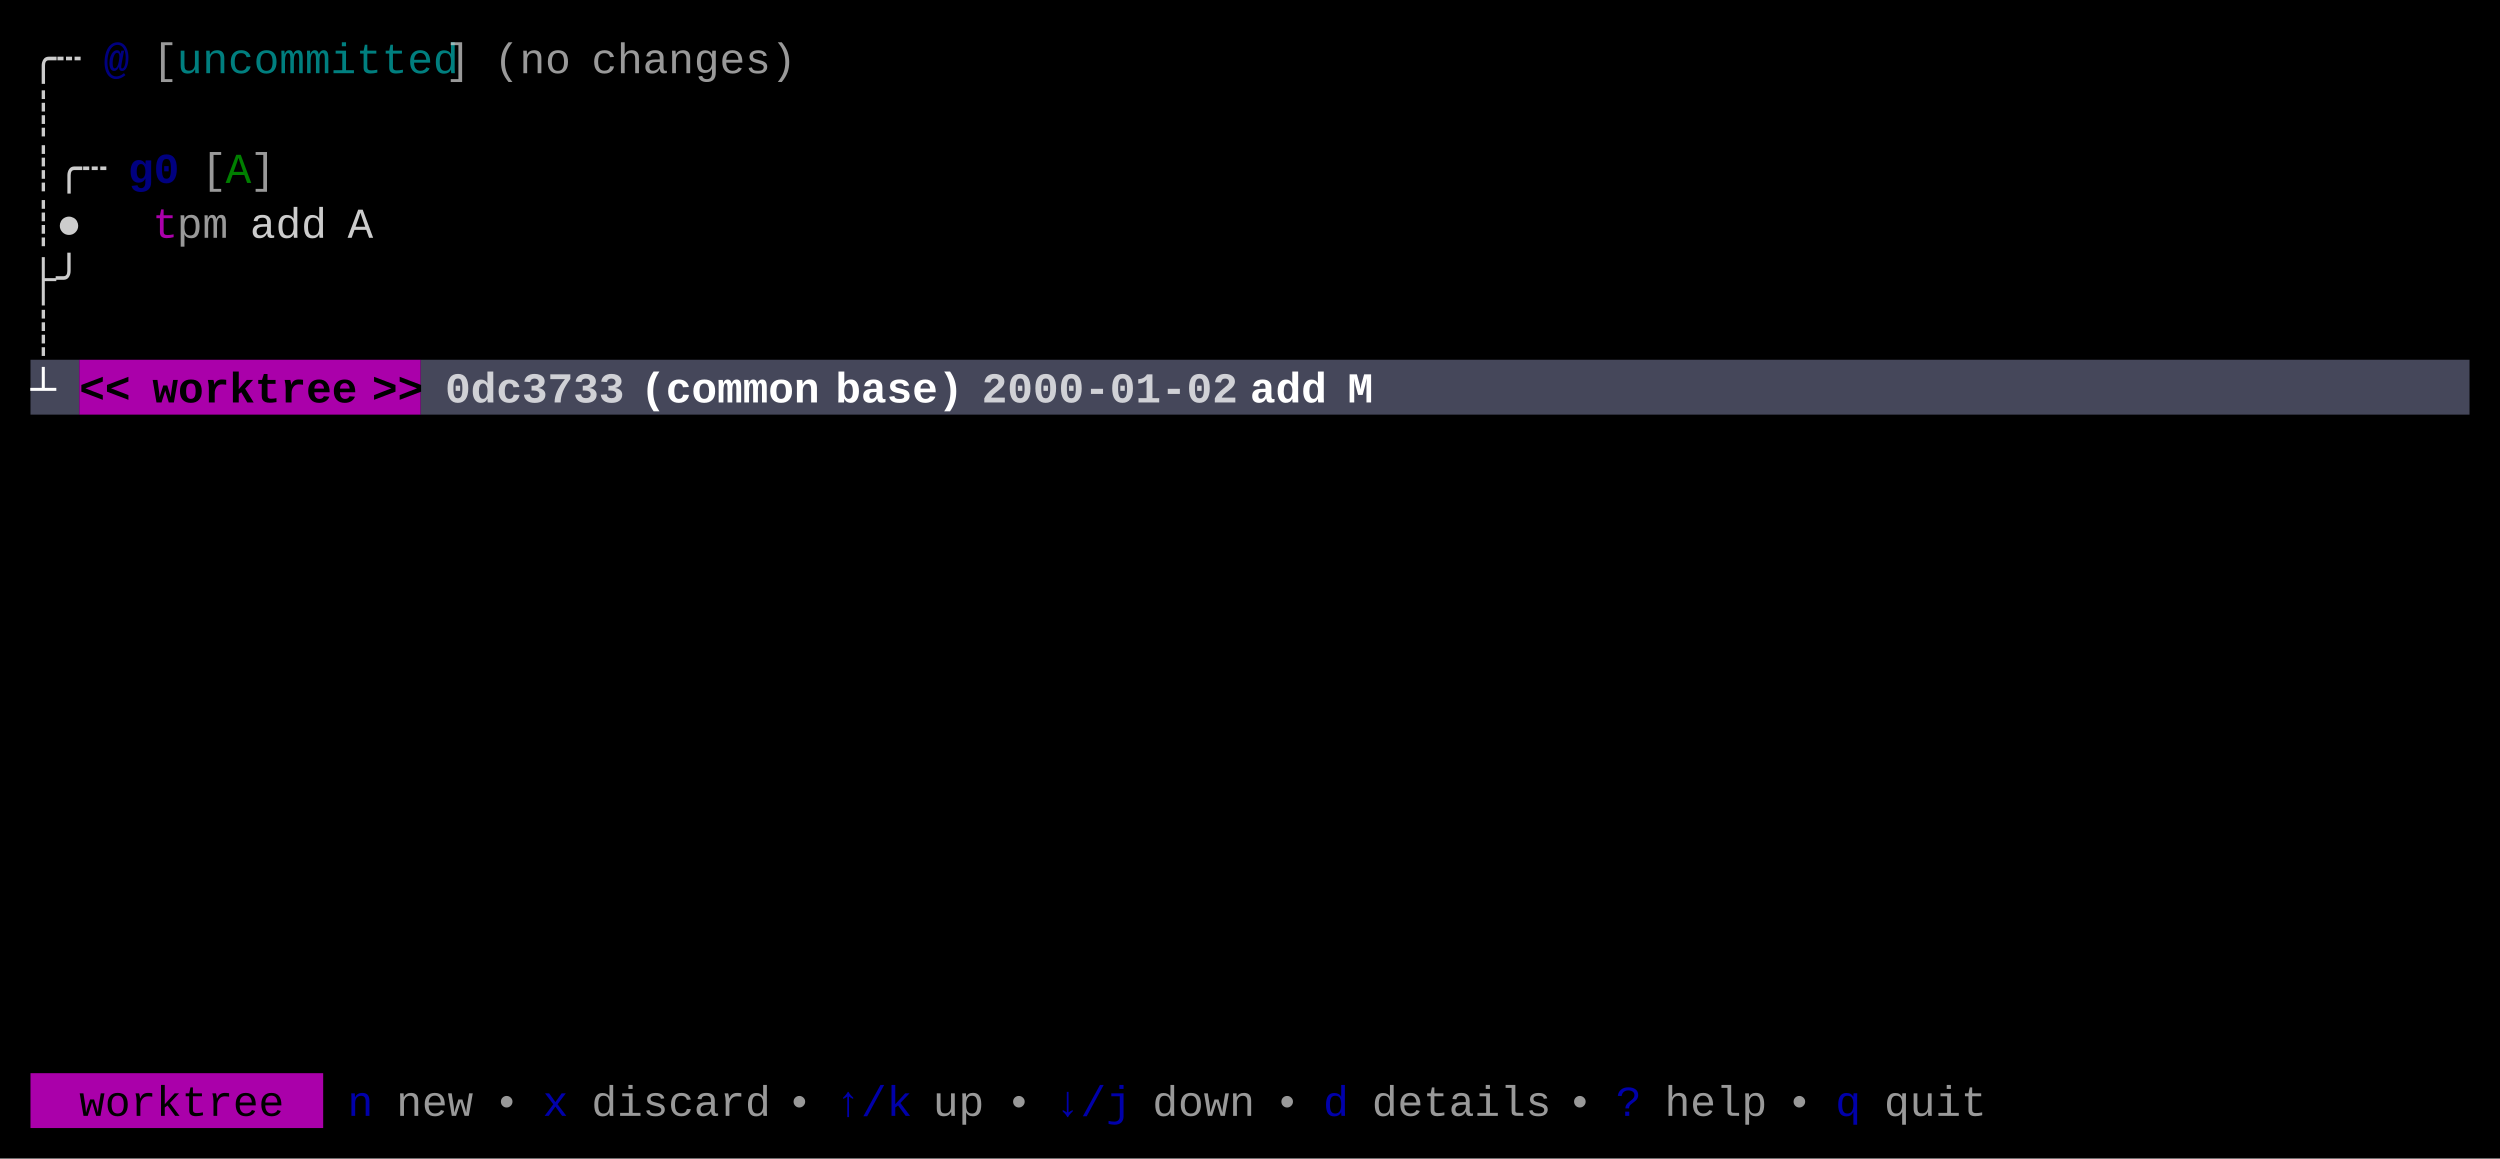
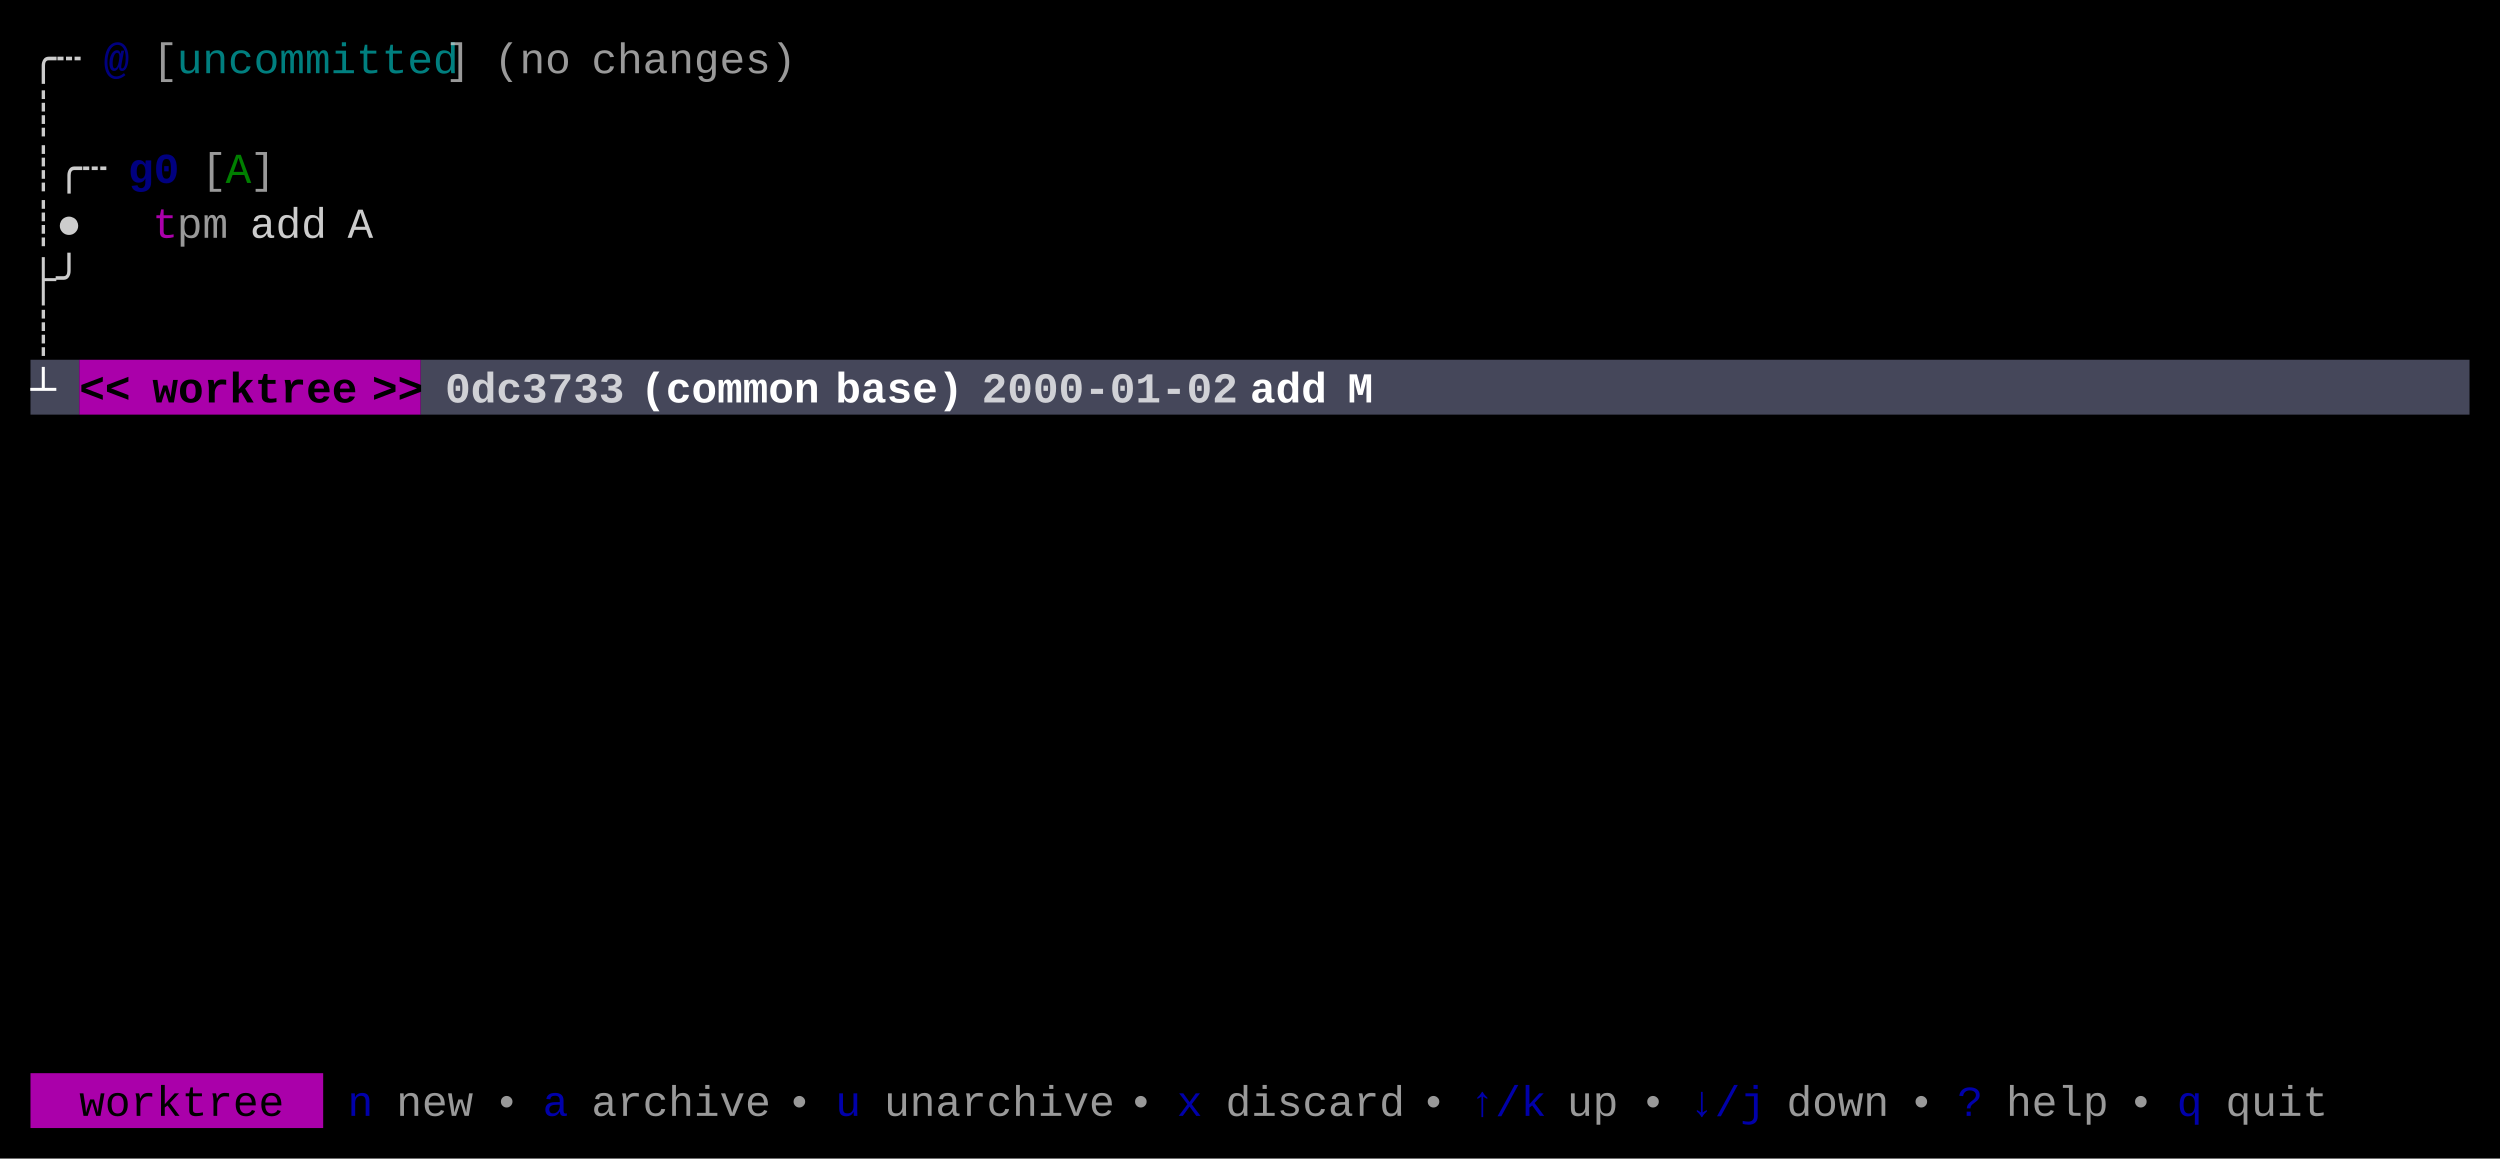
<svg xmlns="http://www.w3.org/2000/svg" width="820" height="380" viewBox="0 0 820 380">
  <rect x="0" y="0" width="820" height="380" fill="#000000" />
  <rect x="10" y="118" width="16" height="18" fill="#45475A" />
  <rect x="26" y="118" width="112" height="18" fill="#AA00AA" />
  <rect x="138" y="118" width="672" height="18" fill="#45475A" />
  <rect x="10" y="352" width="96" height="18" fill="#AA00AA" />
  <g font-family="Menlo, Monaco, 'Courier New', monospace" font-size="14" xml:space="preserve">
    <text x="10 18" y="24" style="fill:#CCCCCC;">╭┄</text>
    <text x="34" y="24" style="fill:#0000AA;font-weight:bold;opacity:0.75;">@</text>
    <text x="50" y="24" style="fill:#CCCCCC;opacity:0.75;">[</text>
    <text x="58 66 74 82 90 98 106 114 122 130 138" y="24" style="fill:#00AAAA;opacity:0.75;">uncommitted</text>
    <text x="146" y="24" style="fill:#CCCCCC;opacity:0.75;">]</text>
    <text x="162 170 178" y="24" style="fill:#CCCCCC;opacity:0.75;">(no</text>
    <text x="194 202 210 218 226 234 242 250" y="24" style="fill:#CCCCCC;opacity:0.75;">changes)</text>
    <text x="10" y="42" style="fill:#CCCCCC;">┊</text>
    <text x="10 18 26" y="60" style="fill:#CCCCCC;">┊╭┄</text>
    <text x="42 50" y="60" style="fill:#0000AA;font-weight:bold;opacity:0.75;">g0</text>
    <text x="66" y="60" style="fill:#CCCCCC;opacity:0.75;">[</text>
    <text x="74" y="60" style="fill:#00AA00;opacity:0.75;">A</text>
    <text x="82" y="60" style="fill:#CCCCCC;opacity:0.75;">]</text>
    <text x="10 18" y="78" style="fill:#CCCCCC;">┊●</text>
    <text x="50" y="78" style="fill:#AA00AA;">t</text>
    <text x="58 66" y="78" style="fill:#CCCCCC;opacity:0.75;">pm</text>
    <text x="82 90 98" y="78" style="fill:#CCCCCC;">add</text>
    <text x="114" y="78" style="fill:#CCCCCC;">A</text>
    <text x="10 18" y="96" style="fill:#CCCCCC;">├╯</text>
    <text x="10" y="114" style="fill:#CCCCCC;">┊</text>
    <text x="10" y="132" style="fill:#FFFFFF;font-weight:bold;">┴</text>
    <text x="26 34" y="132" style="fill:#000000;font-weight:bold;">&lt;&lt;</text>
    <text x="50 58 66 74 82 90 98 106" y="132" style="fill:#000000;font-weight:bold;">worktree</text>
    <text x="122 130" y="132" style="fill:#000000;font-weight:bold;">&gt;&gt;</text>
    <text x="146 154 162 170 178 186 194" y="132" style="fill:#FFFFFF;font-weight:bold;opacity:0.75;">0dc3733</text>
    <text x="210 218 226 234 242 250 258" y="132" style="fill:#FFFFFF;font-weight:bold;">(common</text>
    <text x="274 282 290 298 306" y="132" style="fill:#FFFFFF;font-weight:bold;">base)</text>
    <text x="322 330 338 346 354 362 370 378 386 394" y="132" style="fill:#FFFFFF;font-weight:bold;opacity:0.75;">2000-01-02</text>
    <text x="410 418 426" y="132" style="fill:#FFFFFF;font-weight:bold;">add</text>
    <text x="442" y="132" style="fill:#FFFFFF;font-weight:bold;">M</text>
    <text x="26 34 42 50 58 66 74 82" y="366" style="fill:#000000;">worktree</text>
    <text x="114" y="366" style="fill:#0000AA;">n</text>
    <text x="130 138 146" y="366" style="fill:#CCCCCC;opacity:0.75;">new</text>
    <text x="162" y="366" style="fill:#CCCCCC;opacity:0.75;">•</text>
-     <text x="178" y="366" style="fill:#0000AA;">x</text>
-     <text x="194 202 210 218 226 234 242" y="366" style="fill:#CCCCCC;opacity:0.75;">discard</text>
+     <text x="178" y="366" style="fill:#0000AA;">a</text>
+     <text x="194 202 210 218 226 234 242" y="366" style="fill:#CCCCCC;opacity:0.75;">archive</text>
    <text x="258" y="366" style="fill:#CCCCCC;opacity:0.75;">•</text>
-     <text x="274 282 290" y="366" style="fill:#0000AA;">↑/k</text>
-     <text x="306 314" y="366" style="fill:#CCCCCC;opacity:0.75;">up</text>
-     <text x="330" y="366" style="fill:#CCCCCC;opacity:0.75;">•</text>
-     <text x="346 354 362" y="366" style="fill:#0000AA;">↓/j</text>
-     <text x="378 386 394 402" y="366" style="fill:#CCCCCC;opacity:0.75;">down</text>
-     <text x="418" y="366" style="fill:#CCCCCC;opacity:0.75;">•</text>
-     <text x="434" y="366" style="fill:#0000AA;">d</text>
-     <text x="450 458 466 474 482 490 498" y="366" style="fill:#CCCCCC;opacity:0.75;">details</text>
-     <text x="514" y="366" style="fill:#CCCCCC;opacity:0.75;">•</text>
-     <text x="530" y="366" style="fill:#0000AA;">?</text>
-     <text x="546 554 562 570" y="366" style="fill:#CCCCCC;opacity:0.75;">help</text>
-     <text x="586" y="366" style="fill:#CCCCCC;opacity:0.75;">•</text>
-     <text x="602" y="366" style="fill:#0000AA;">q</text>
-     <text x="618 626 634 642" y="366" style="fill:#CCCCCC;opacity:0.75;">quit</text>
+     <text x="274" y="366" style="fill:#0000AA;">u</text>
+     <text x="290 298 306 314 322 330 338 346 354" y="366" style="fill:#CCCCCC;opacity:0.75;">unarchive</text>
+     <text x="370" y="366" style="fill:#CCCCCC;opacity:0.75;">•</text>
+     <text x="386" y="366" style="fill:#0000AA;">x</text>
+     <text x="402 410 418 426 434 442 450" y="366" style="fill:#CCCCCC;opacity:0.75;">discard</text>
+     <text x="466" y="366" style="fill:#CCCCCC;opacity:0.75;">•</text>
+     <text x="482 490 498" y="366" style="fill:#0000AA;">↑/k</text>
+     <text x="514 522" y="366" style="fill:#CCCCCC;opacity:0.75;">up</text>
+     <text x="538" y="366" style="fill:#CCCCCC;opacity:0.75;">•</text>
+     <text x="554 562 570" y="366" style="fill:#0000AA;">↓/j</text>
+     <text x="586 594 602 610" y="366" style="fill:#CCCCCC;opacity:0.75;">down</text>
+     <text x="626" y="366" style="fill:#CCCCCC;opacity:0.75;">•</text>
+     <text x="642" y="366" style="fill:#0000AA;">?</text>
+     <text x="658 666 674 682" y="366" style="fill:#CCCCCC;opacity:0.75;">help</text>
+     <text x="698" y="366" style="fill:#CCCCCC;opacity:0.75;">•</text>
+     <text x="714" y="366" style="fill:#0000AA;">q</text>
+     <text x="730 738 746 754" y="366" style="fill:#CCCCCC;opacity:0.75;">quit</text>
  </g>
</svg>
